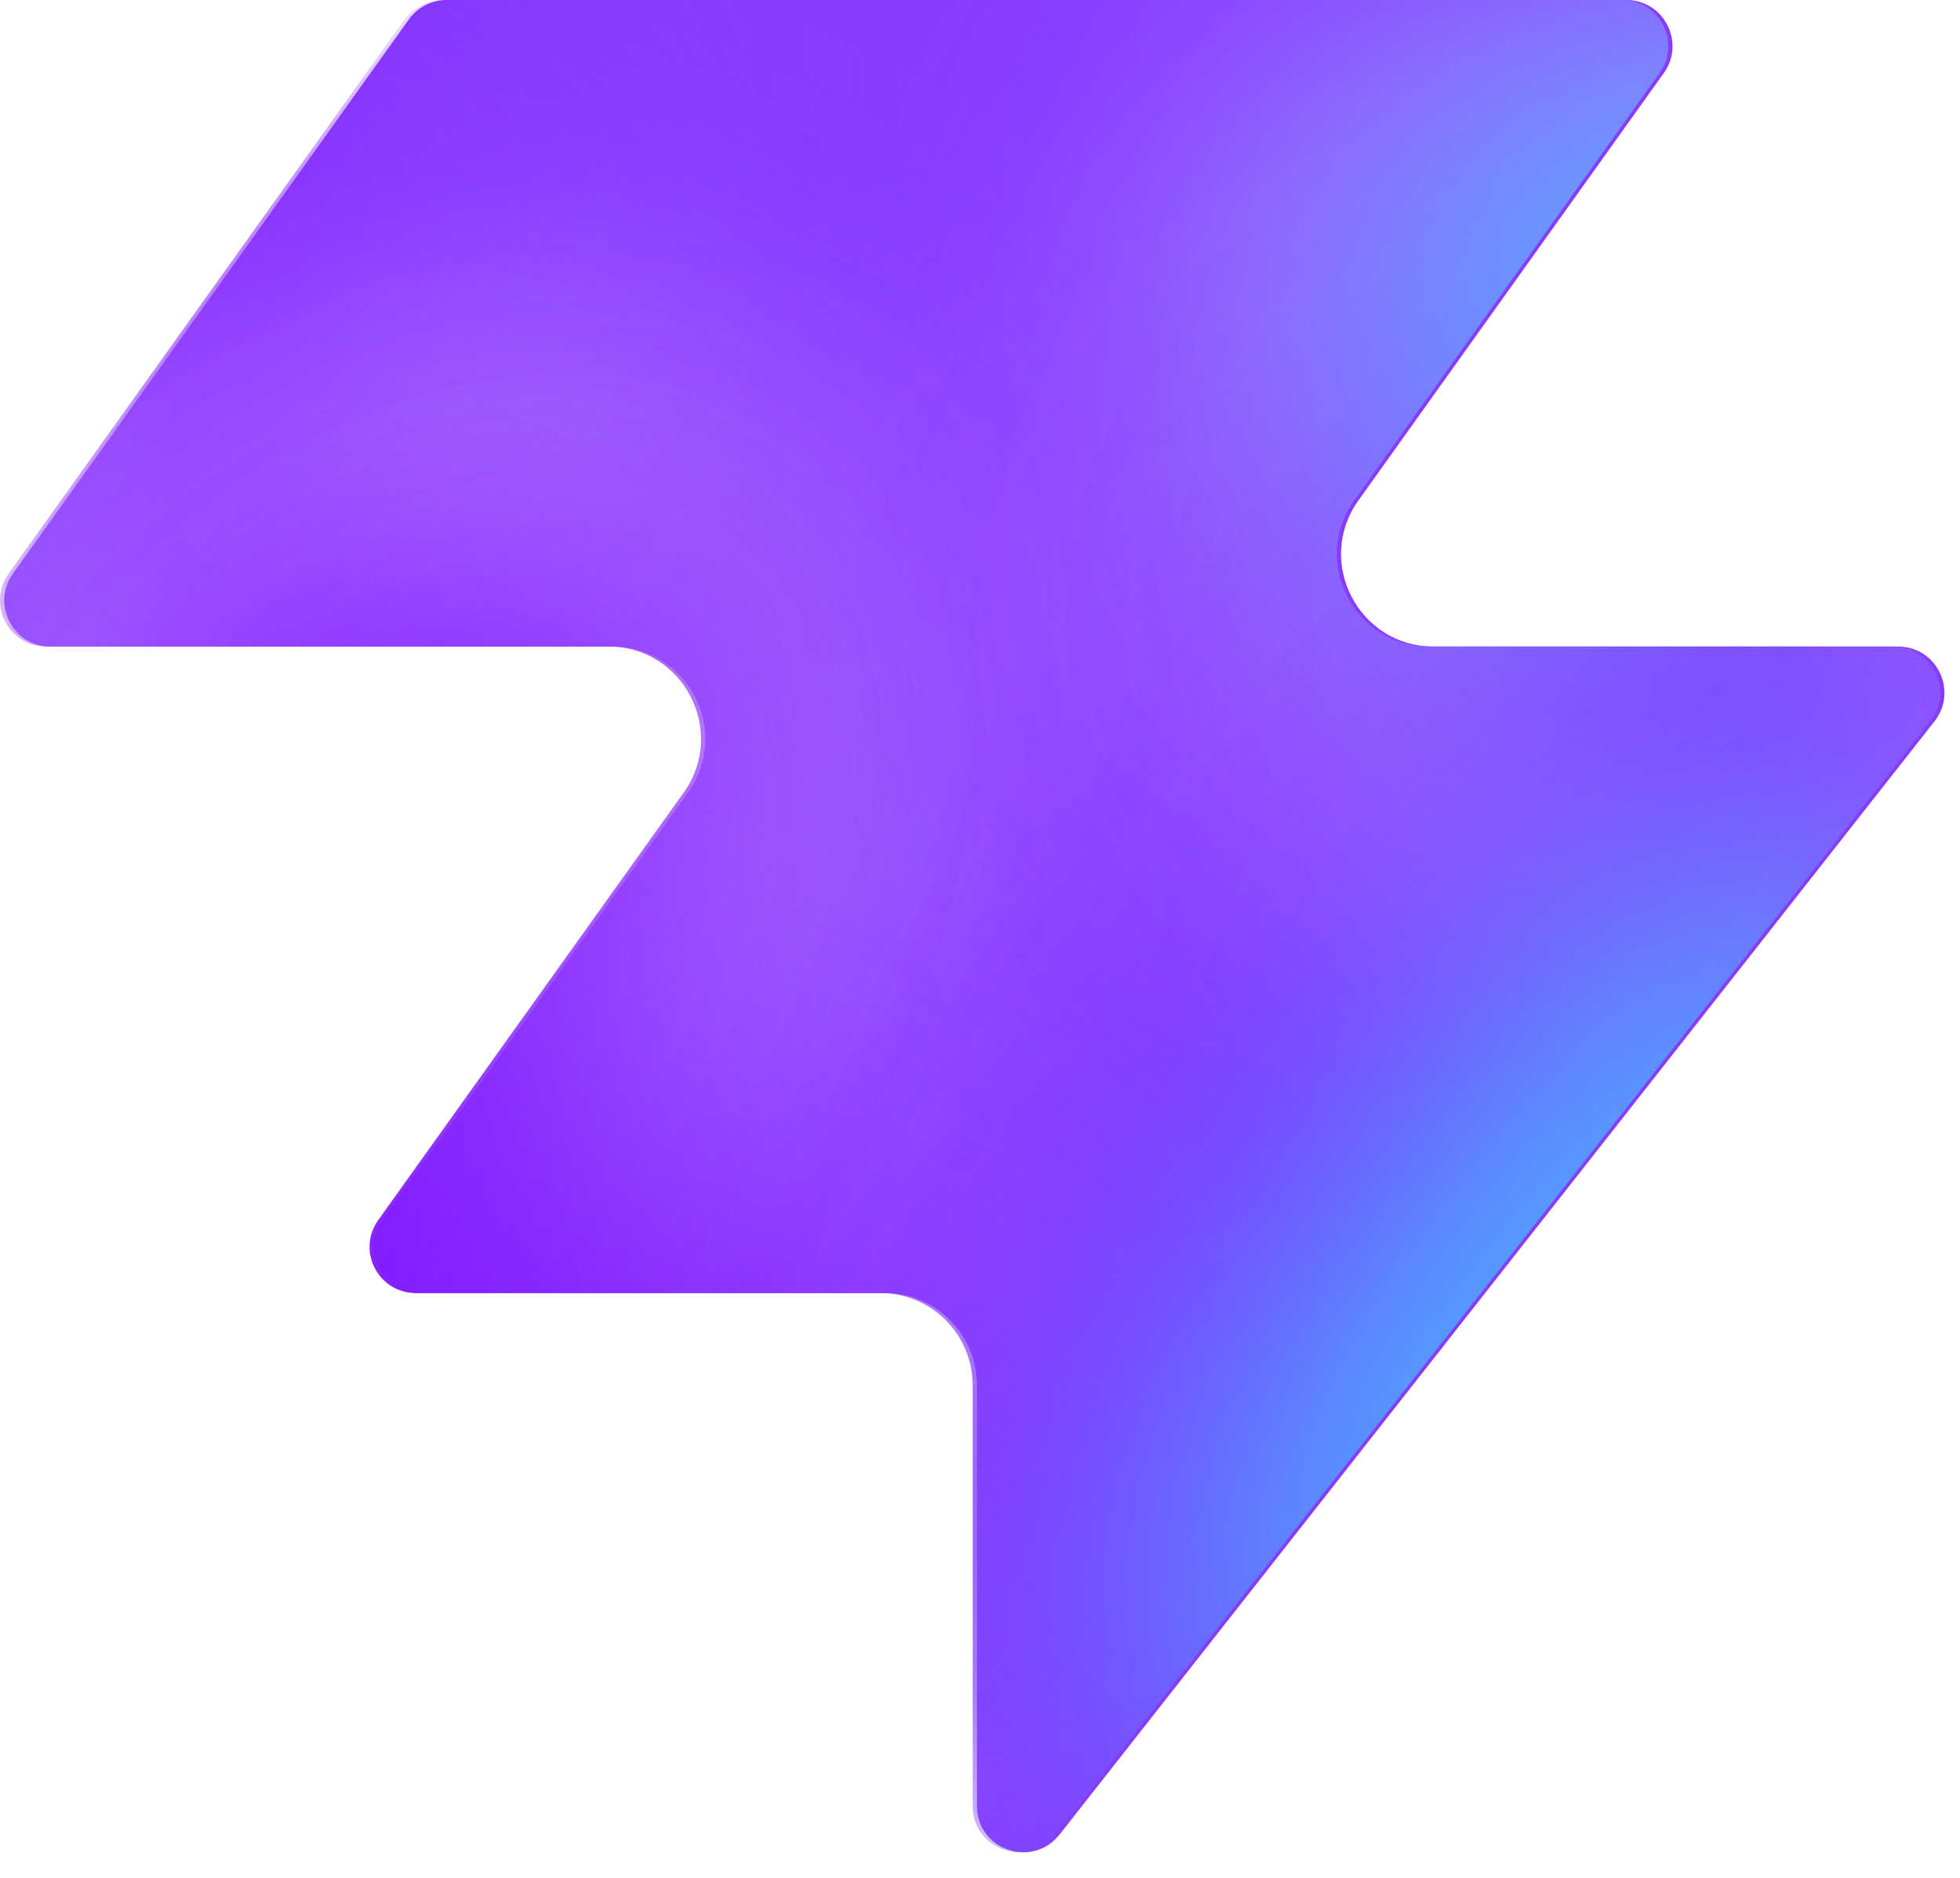
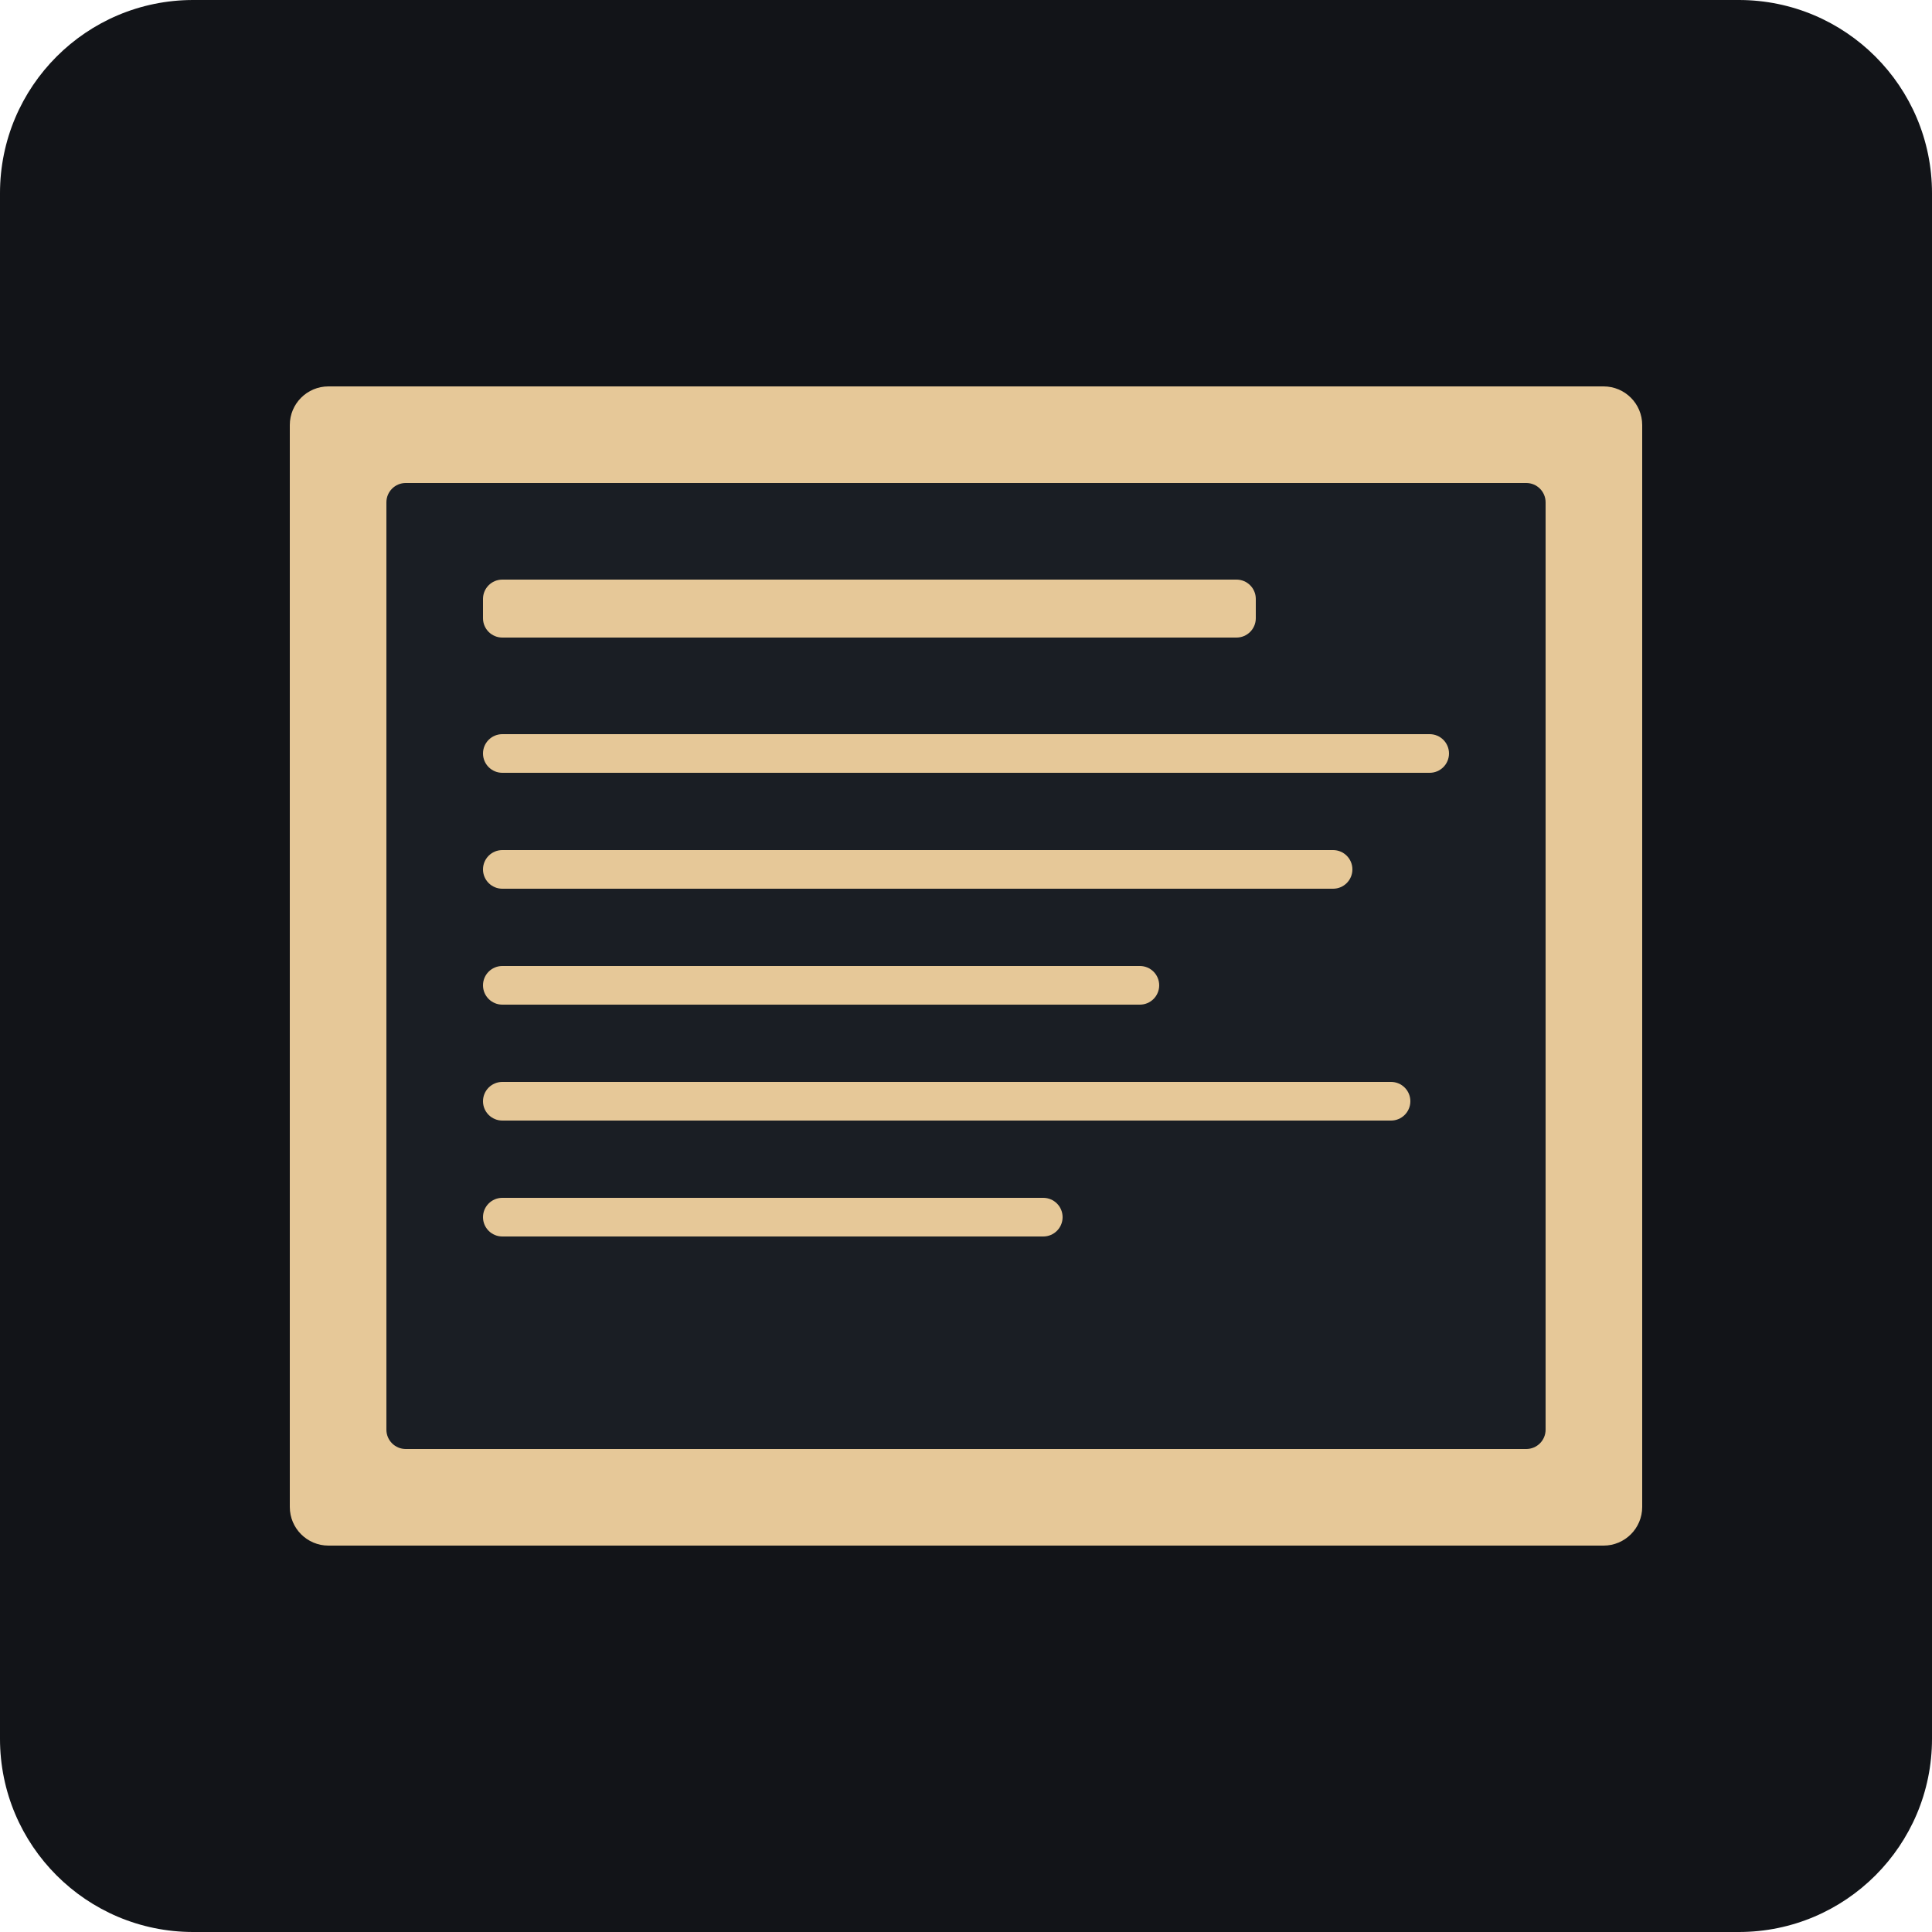
- <svg xmlns="http://www.w3.org/2000/svg" width="48" height="46" fill="none" viewBox="0 0 48 46">
-   <path fill="#863bff" d="M25.946 44.938c-.664.845-2.021.375-2.021-.698V33.937a2.26 2.26 0 0 0-2.262-2.262H10.287c-.92 0-1.456-1.04-.92-1.788l7.48-10.471c1.07-1.497 0-3.578-1.842-3.578H1.237c-.92 0-1.456-1.04-.92-1.788L10.013.474c.214-.297.556-.474.92-.474h28.894c.92 0 1.456 1.04.92 1.788l-7.48 10.471c-1.07 1.498 0 3.579 1.842 3.579h11.377c.943 0 1.473 1.088.89 1.83L25.947 44.94z" style="fill:#863bff;fill:color(display-p3 .525 .23 1);fill-opacity:1" />
-   <mask id="a" width="48" height="46" x="0" y="0" maskUnits="userSpaceOnUse" style="mask-type:alpha">
-     <path fill="#000" d="M25.842 44.938c-.664.844-2.021.375-2.021-.698V33.937a2.26 2.26 0 0 0-2.262-2.262H10.183c-.92 0-1.456-1.04-.92-1.788l7.48-10.471c1.07-1.498 0-3.579-1.842-3.579H1.133c-.92 0-1.456-1.04-.92-1.787L9.91.473c.214-.297.556-.474.92-.474h28.894c.92 0 1.456 1.04.92 1.788l-7.48 10.471c-1.07 1.498 0 3.578 1.842 3.578h11.377c.943 0 1.473 1.088.89 1.832L25.843 44.94z" style="fill:#000;fill-opacity:1" />
-   </mask>
-   <g mask="url(#a)">
-     <g filter="url(#b)">
-       <ellipse cx="5.508" cy="14.704" fill="#ede6ff" rx="5.508" ry="14.704" style="fill:#ede6ff;fill:color(display-p3 .927 .903 1);fill-opacity:1" transform="matrix(.00324 1 1 -.00324 -4.47 31.516)" />
-     </g>
-     <g filter="url(#c)">
-       <ellipse cx="10.399" cy="29.851" fill="#ede6ff" rx="10.399" ry="29.851" style="fill:#ede6ff;fill:color(display-p3 .927 .903 1);fill-opacity:1" transform="matrix(.00324 1 1 -.00324 -39.328 7.883)" />
-     </g>
-     <g filter="url(#d)">
-       <ellipse cx="5.508" cy="30.487" fill="#7e14ff" rx="5.508" ry="30.487" style="fill:#7e14ff;fill:color(display-p3 .492 .077 1);fill-opacity:1" transform="rotate(89.814 -25.913 -14.639)scale(1 -1)" />
-     </g>
-     <g filter="url(#e)">
-       <ellipse cx="5.508" cy="30.599" fill="#7e14ff" rx="5.508" ry="30.599" style="fill:#7e14ff;fill:color(display-p3 .492 .077 1);fill-opacity:1" transform="rotate(89.814 -32.644 -3.334)scale(1 -1)" />
-     </g>
-     <g filter="url(#f)">
-       <ellipse cx="5.508" cy="30.599" fill="#7e14ff" rx="5.508" ry="30.599" style="fill:#7e14ff;fill:color(display-p3 .492 .077 1);fill-opacity:1" transform="matrix(.00324 1 1 -.00324 -34.34 30.47)" />
-     </g>
-     <g filter="url(#g)">
-       <ellipse cx="14.072" cy="22.078" fill="#ede6ff" rx="14.072" ry="22.078" style="fill:#ede6ff;fill:color(display-p3 .927 .903 1);fill-opacity:1" transform="rotate(93.35 24.506 48.493)scale(-1 1)" />
-     </g>
-     <g filter="url(#h)">
-       <ellipse cx="3.47" cy="21.501" fill="#7e14ff" rx="3.47" ry="21.501" style="fill:#7e14ff;fill:color(display-p3 .492 .077 1);fill-opacity:1" transform="rotate(89.009 28.708 47.59)scale(-1 1)" />
-     </g>
-     <g filter="url(#i)">
-       <ellipse cx="3.47" cy="21.501" fill="#7e14ff" rx="3.47" ry="21.501" style="fill:#7e14ff;fill:color(display-p3 .492 .077 1);fill-opacity:1" transform="rotate(89.009 28.708 47.59)scale(-1 1)" />
-     </g>
-     <g filter="url(#j)">
-       <ellipse cx=".387" cy="8.972" fill="#7e14ff" rx="4.407" ry="29.108" style="fill:#7e14ff;fill:color(display-p3 .492 .077 1);fill-opacity:1" transform="rotate(39.51 .387 8.972)" />
-     </g>
-     <g filter="url(#k)">
-       <ellipse cx="47.523" cy="-6.092" fill="#7e14ff" rx="4.407" ry="29.108" style="fill:#7e14ff;fill:color(display-p3 .492 .077 1);fill-opacity:1" transform="rotate(37.892 47.523 -6.092)" />
-     </g>
-     <g filter="url(#l)">
-       <ellipse cx="41.412" cy="6.333" fill="#47bfff" rx="5.971" ry="9.665" style="fill:#47bfff;fill:color(display-p3 .28 .748 1);fill-opacity:1" transform="rotate(37.892 41.412 6.333)" />
-     </g>
-     <g filter="url(#m)">
-       <ellipse cx="-1.879" cy="38.332" fill="#7e14ff" rx="4.407" ry="29.108" style="fill:#7e14ff;fill:color(display-p3 .492 .077 1);fill-opacity:1" transform="rotate(37.892 -1.88 38.332)" />
-     </g>
-     <g filter="url(#n)">
-       <ellipse cx="-1.879" cy="38.332" fill="#7e14ff" rx="4.407" ry="29.108" style="fill:#7e14ff;fill:color(display-p3 .492 .077 1);fill-opacity:1" transform="rotate(37.892 -1.88 38.332)" />
-     </g>
-     <g filter="url(#o)">
-       <ellipse cx="35.651" cy="29.907" fill="#7e14ff" rx="4.407" ry="29.108" style="fill:#7e14ff;fill:color(display-p3 .492 .077 1);fill-opacity:1" transform="rotate(37.892 35.651 29.907)" />
-     </g>
-     <g filter="url(#p)">
-       <ellipse cx="38.418" cy="32.4" fill="#47bfff" rx="5.971" ry="15.297" style="fill:#47bfff;fill:color(display-p3 .28 .748 1);fill-opacity:1" transform="rotate(37.892 38.418 32.4)" />
-     </g>
-   </g>
-   <defs>
-     <filter id="b" width="60.045" height="41.654" x="-19.77" y="16.149" color-interpolation-filters="sRGB" filterUnits="userSpaceOnUse">
-       <feFlood flood-opacity="0" result="BackgroundImageFix" />
-       <feBlend in="SourceGraphic" in2="BackgroundImageFix" result="shape" />
-       <feGaussianBlur result="effect1_foregroundBlur_2002_17158" stdDeviation="7.659" />
-     </filter>
-     <filter id="c" width="90.34" height="51.437" x="-54.613" y="-7.533" color-interpolation-filters="sRGB" filterUnits="userSpaceOnUse">
-       <feFlood flood-opacity="0" result="BackgroundImageFix" />
-       <feBlend in="SourceGraphic" in2="BackgroundImageFix" result="shape" />
-       <feGaussianBlur result="effect1_foregroundBlur_2002_17158" stdDeviation="7.659" />
-     </filter>
-     <filter id="d" width="79.355" height="29.4" x="-49.64" y="2.03" color-interpolation-filters="sRGB" filterUnits="userSpaceOnUse">
-       <feFlood flood-opacity="0" result="BackgroundImageFix" />
-       <feBlend in="SourceGraphic" in2="BackgroundImageFix" result="shape" />
-       <feGaussianBlur result="effect1_foregroundBlur_2002_17158" stdDeviation="4.596" />
-     </filter>
-     <filter id="e" width="79.579" height="29.4" x="-45.045" y="20.029" color-interpolation-filters="sRGB" filterUnits="userSpaceOnUse">
-       <feFlood flood-opacity="0" result="BackgroundImageFix" />
-       <feBlend in="SourceGraphic" in2="BackgroundImageFix" result="shape" />
-       <feGaussianBlur result="effect1_foregroundBlur_2002_17158" stdDeviation="4.596" />
-     </filter>
-     <filter id="f" width="79.579" height="29.4" x="-43.513" y="21.178" color-interpolation-filters="sRGB" filterUnits="userSpaceOnUse">
-       <feFlood flood-opacity="0" result="BackgroundImageFix" />
-       <feBlend in="SourceGraphic" in2="BackgroundImageFix" result="shape" />
-       <feGaussianBlur result="effect1_foregroundBlur_2002_17158" stdDeviation="4.596" />
-     </filter>
-     <filter id="g" width="74.749" height="58.852" x="15.756" y="-17.901" color-interpolation-filters="sRGB" filterUnits="userSpaceOnUse">
-       <feFlood flood-opacity="0" result="BackgroundImageFix" />
-       <feBlend in="SourceGraphic" in2="BackgroundImageFix" result="shape" />
-       <feGaussianBlur result="effect1_foregroundBlur_2002_17158" stdDeviation="7.659" />
-     </filter>
-     <filter id="h" width="61.377" height="25.362" x="23.548" y="2.284" color-interpolation-filters="sRGB" filterUnits="userSpaceOnUse">
-       <feFlood flood-opacity="0" result="BackgroundImageFix" />
-       <feBlend in="SourceGraphic" in2="BackgroundImageFix" result="shape" />
-       <feGaussianBlur result="effect1_foregroundBlur_2002_17158" stdDeviation="4.596" />
-     </filter>
-     <filter id="i" width="61.377" height="25.362" x="23.548" y="2.284" color-interpolation-filters="sRGB" filterUnits="userSpaceOnUse">
-       <feFlood flood-opacity="0" result="BackgroundImageFix" />
-       <feBlend in="SourceGraphic" in2="BackgroundImageFix" result="shape" />
-       <feGaussianBlur result="effect1_foregroundBlur_2002_17158" stdDeviation="4.596" />
-     </filter>
-     <filter id="j" width="56.045" height="63.649" x="-27.636" y="-22.853" color-interpolation-filters="sRGB" filterUnits="userSpaceOnUse">
-       <feFlood flood-opacity="0" result="BackgroundImageFix" />
-       <feBlend in="SourceGraphic" in2="BackgroundImageFix" result="shape" />
-       <feGaussianBlur result="effect1_foregroundBlur_2002_17158" stdDeviation="4.596" />
-     </filter>
-     <filter id="k" width="54.814" height="64.646" x="20.116" y="-38.415" color-interpolation-filters="sRGB" filterUnits="userSpaceOnUse">
-       <feFlood flood-opacity="0" result="BackgroundImageFix" />
-       <feBlend in="SourceGraphic" in2="BackgroundImageFix" result="shape" />
-       <feGaussianBlur result="effect1_foregroundBlur_2002_17158" stdDeviation="4.596" />
-     </filter>
-     <filter id="l" width="33.541" height="35.313" x="24.641" y="-11.323" color-interpolation-filters="sRGB" filterUnits="userSpaceOnUse">
-       <feFlood flood-opacity="0" result="BackgroundImageFix" />
-       <feBlend in="SourceGraphic" in2="BackgroundImageFix" result="shape" />
-       <feGaussianBlur result="effect1_foregroundBlur_2002_17158" stdDeviation="4.596" />
-     </filter>
-     <filter id="m" width="54.814" height="64.646" x="-29.286" y="6.009" color-interpolation-filters="sRGB" filterUnits="userSpaceOnUse">
-       <feFlood flood-opacity="0" result="BackgroundImageFix" />
-       <feBlend in="SourceGraphic" in2="BackgroundImageFix" result="shape" />
-       <feGaussianBlur result="effect1_foregroundBlur_2002_17158" stdDeviation="4.596" />
-     </filter>
-     <filter id="n" width="54.814" height="64.646" x="-29.286" y="6.009" color-interpolation-filters="sRGB" filterUnits="userSpaceOnUse">
-       <feFlood flood-opacity="0" result="BackgroundImageFix" />
-       <feBlend in="SourceGraphic" in2="BackgroundImageFix" result="shape" />
-       <feGaussianBlur result="effect1_foregroundBlur_2002_17158" stdDeviation="4.596" />
-     </filter>
-     <filter id="o" width="54.814" height="64.646" x="8.244" y="-2.416" color-interpolation-filters="sRGB" filterUnits="userSpaceOnUse">
-       <feFlood flood-opacity="0" result="BackgroundImageFix" />
-       <feBlend in="SourceGraphic" in2="BackgroundImageFix" result="shape" />
-       <feGaussianBlur result="effect1_foregroundBlur_2002_17158" stdDeviation="4.596" />
-     </filter>
-     <filter id="p" width="39.409" height="43.623" x="18.713" y="10.588" color-interpolation-filters="sRGB" filterUnits="userSpaceOnUse">
-       <feFlood flood-opacity="0" result="BackgroundImageFix" />
-       <feBlend in="SourceGraphic" in2="BackgroundImageFix" result="shape" />
-       <feGaussianBlur result="effect1_foregroundBlur_2002_17158" stdDeviation="4.596" />
-     </filter>
-   </defs>
+ <svg xmlns="http://www.w3.org/2000/svg" viewBox="0 0 100 100">
+   <rect width="100" height="100" fill="#121418" rx="10" />
+   <rect x="15" y="20" width="70" height="60" fill="#e6c898" rx="2" />
+   <rect x="20" y="25" width="60" height="50" fill="#1a1e24" rx="1" />
+   <rect x="25" y="30" width="40" height="3" fill="#e6c898" rx="1" />
+   <rect x="25" y="38" width="50" height="2" fill="#e6c898" rx="1" />
+   <rect x="25" y="44" width="45" height="2" fill="#e6c898" rx="1" />
+   <rect x="25" y="50" width="35" height="2" fill="#e6c898" rx="1" />
+   <rect x="25" y="56" width="48" height="2" fill="#e6c898" rx="1" />
+   <rect x="25" y="62" width="30" height="2" fill="#e6c898" rx="1" />
</svg>
